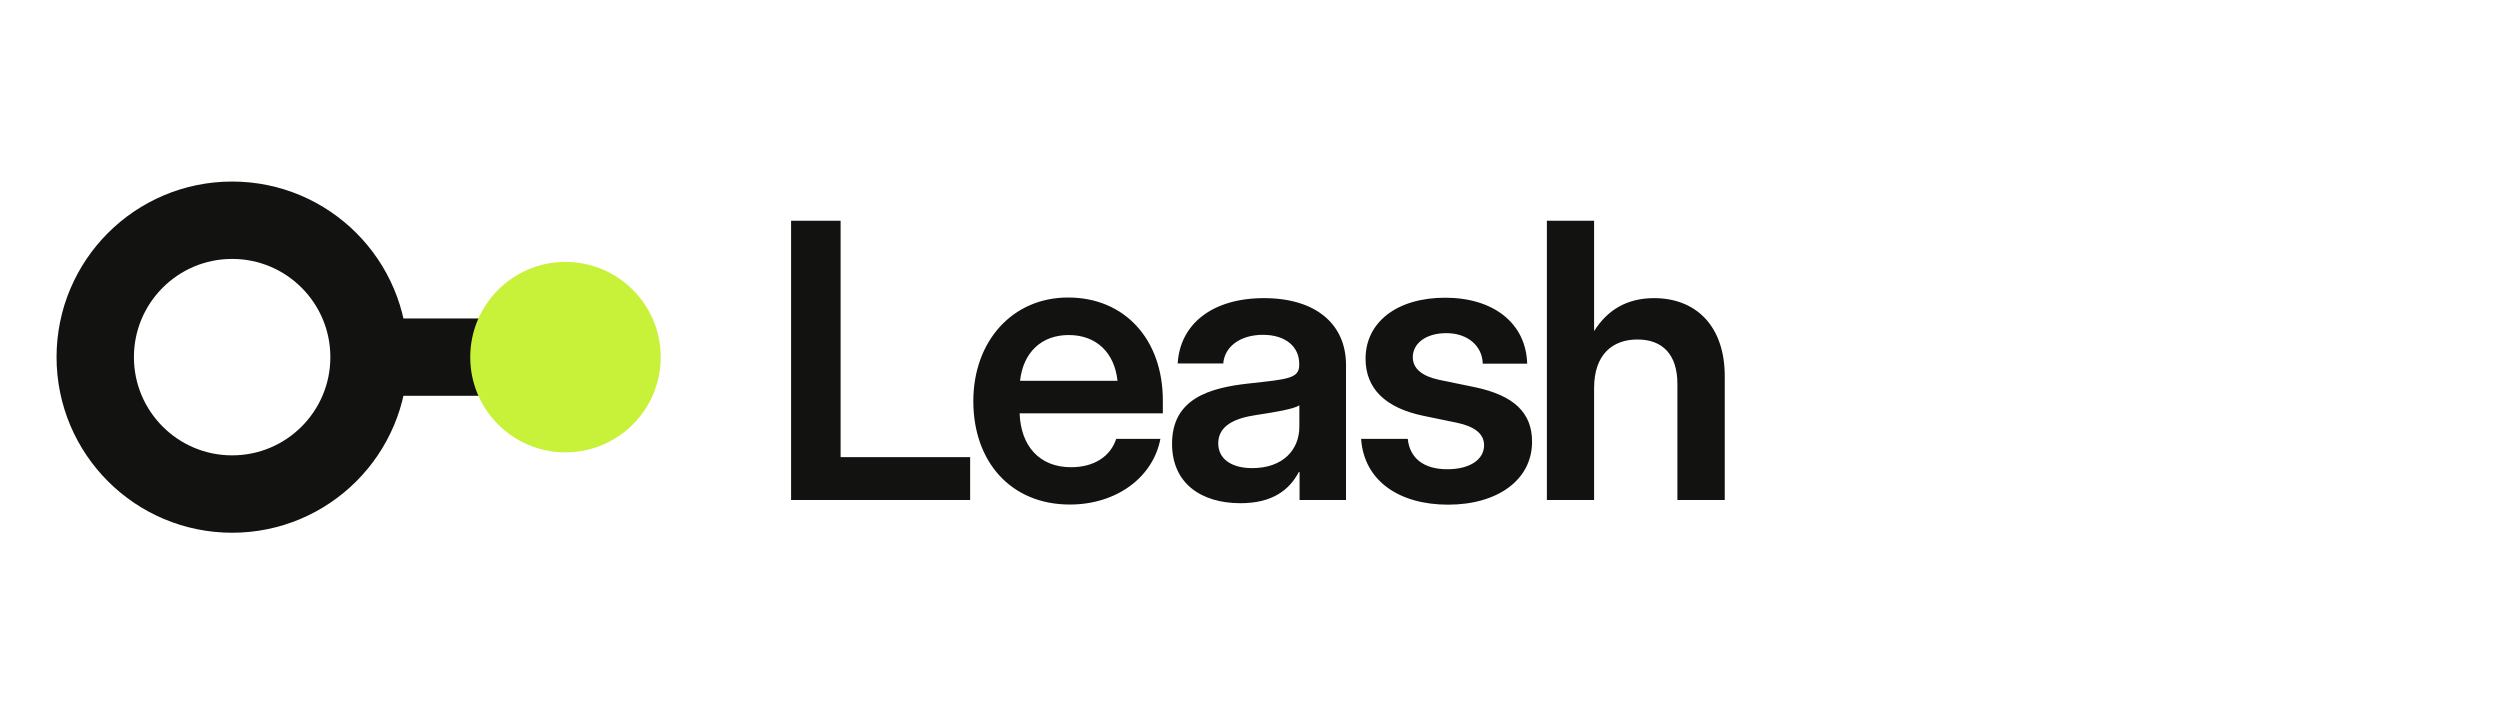
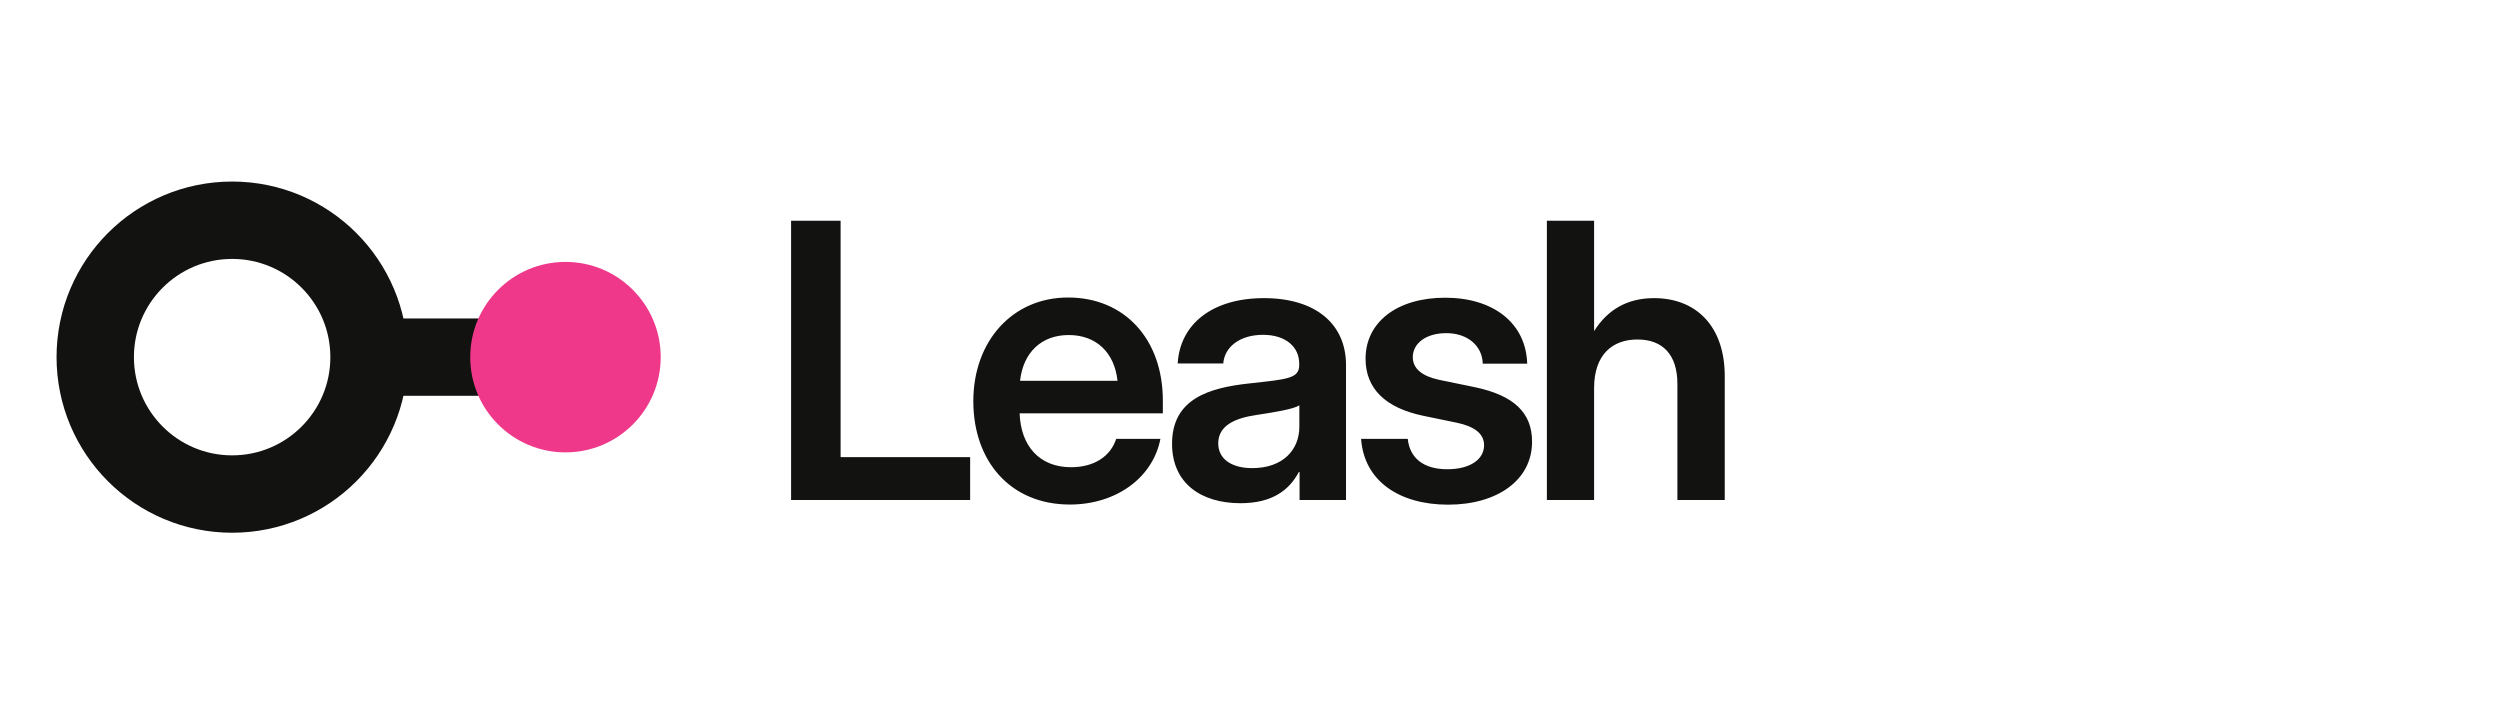
<svg xmlns="http://www.w3.org/2000/svg" width="560" height="160" viewBox="0 0 560 160">
  <g transform="translate(0 0) scale(0.6666667)">
    <circle cx="78" cy="120" r="46" fill="none" stroke="#121211" stroke-width="26" />
    <rect x="118" y="107" width="62" height="26" rx="13" fill="#121211" />
-     <circle cx="190" cy="120" r="32" fill="#C8F23A" />
+     <circle cx="190" cy="120" r="32" fill="#F0388B" />
  </g>
  <text x="172" y="112" font-family="Inter Display, Inter, sans-serif" font-weight="600" font-size="86" letter-spacing="-3.9" fill="#121211">Leash</text>
</svg>
